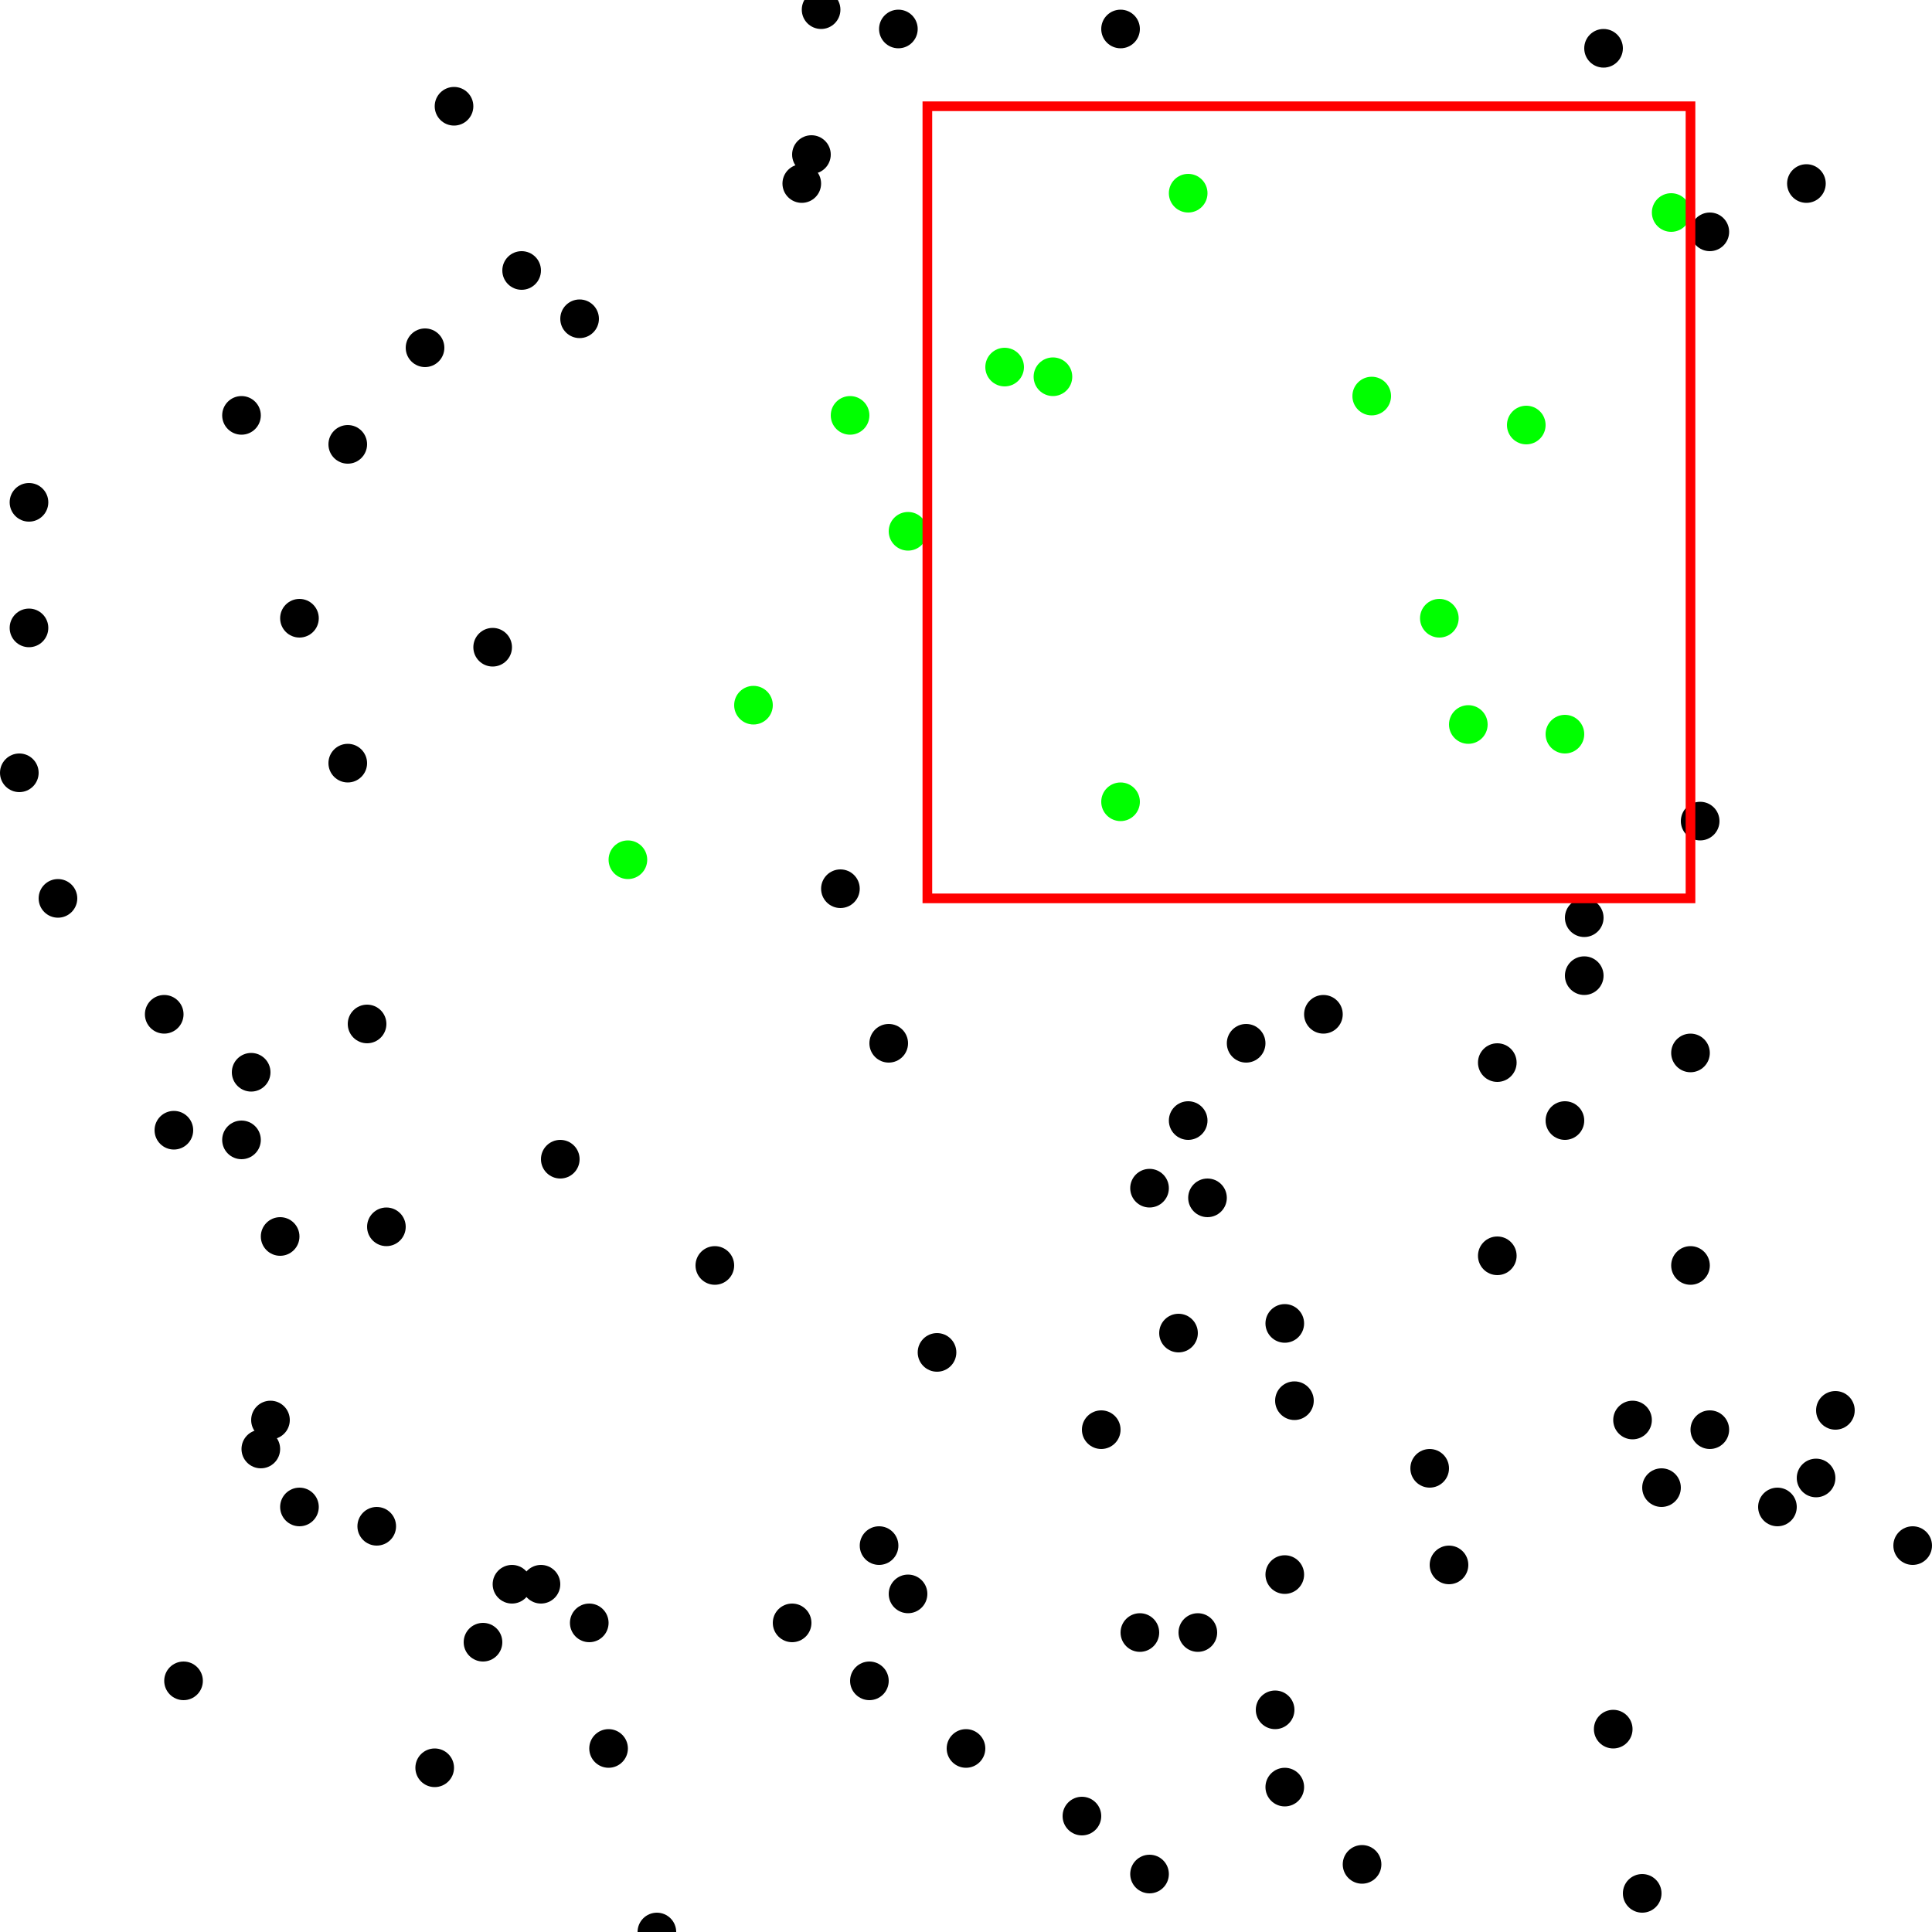
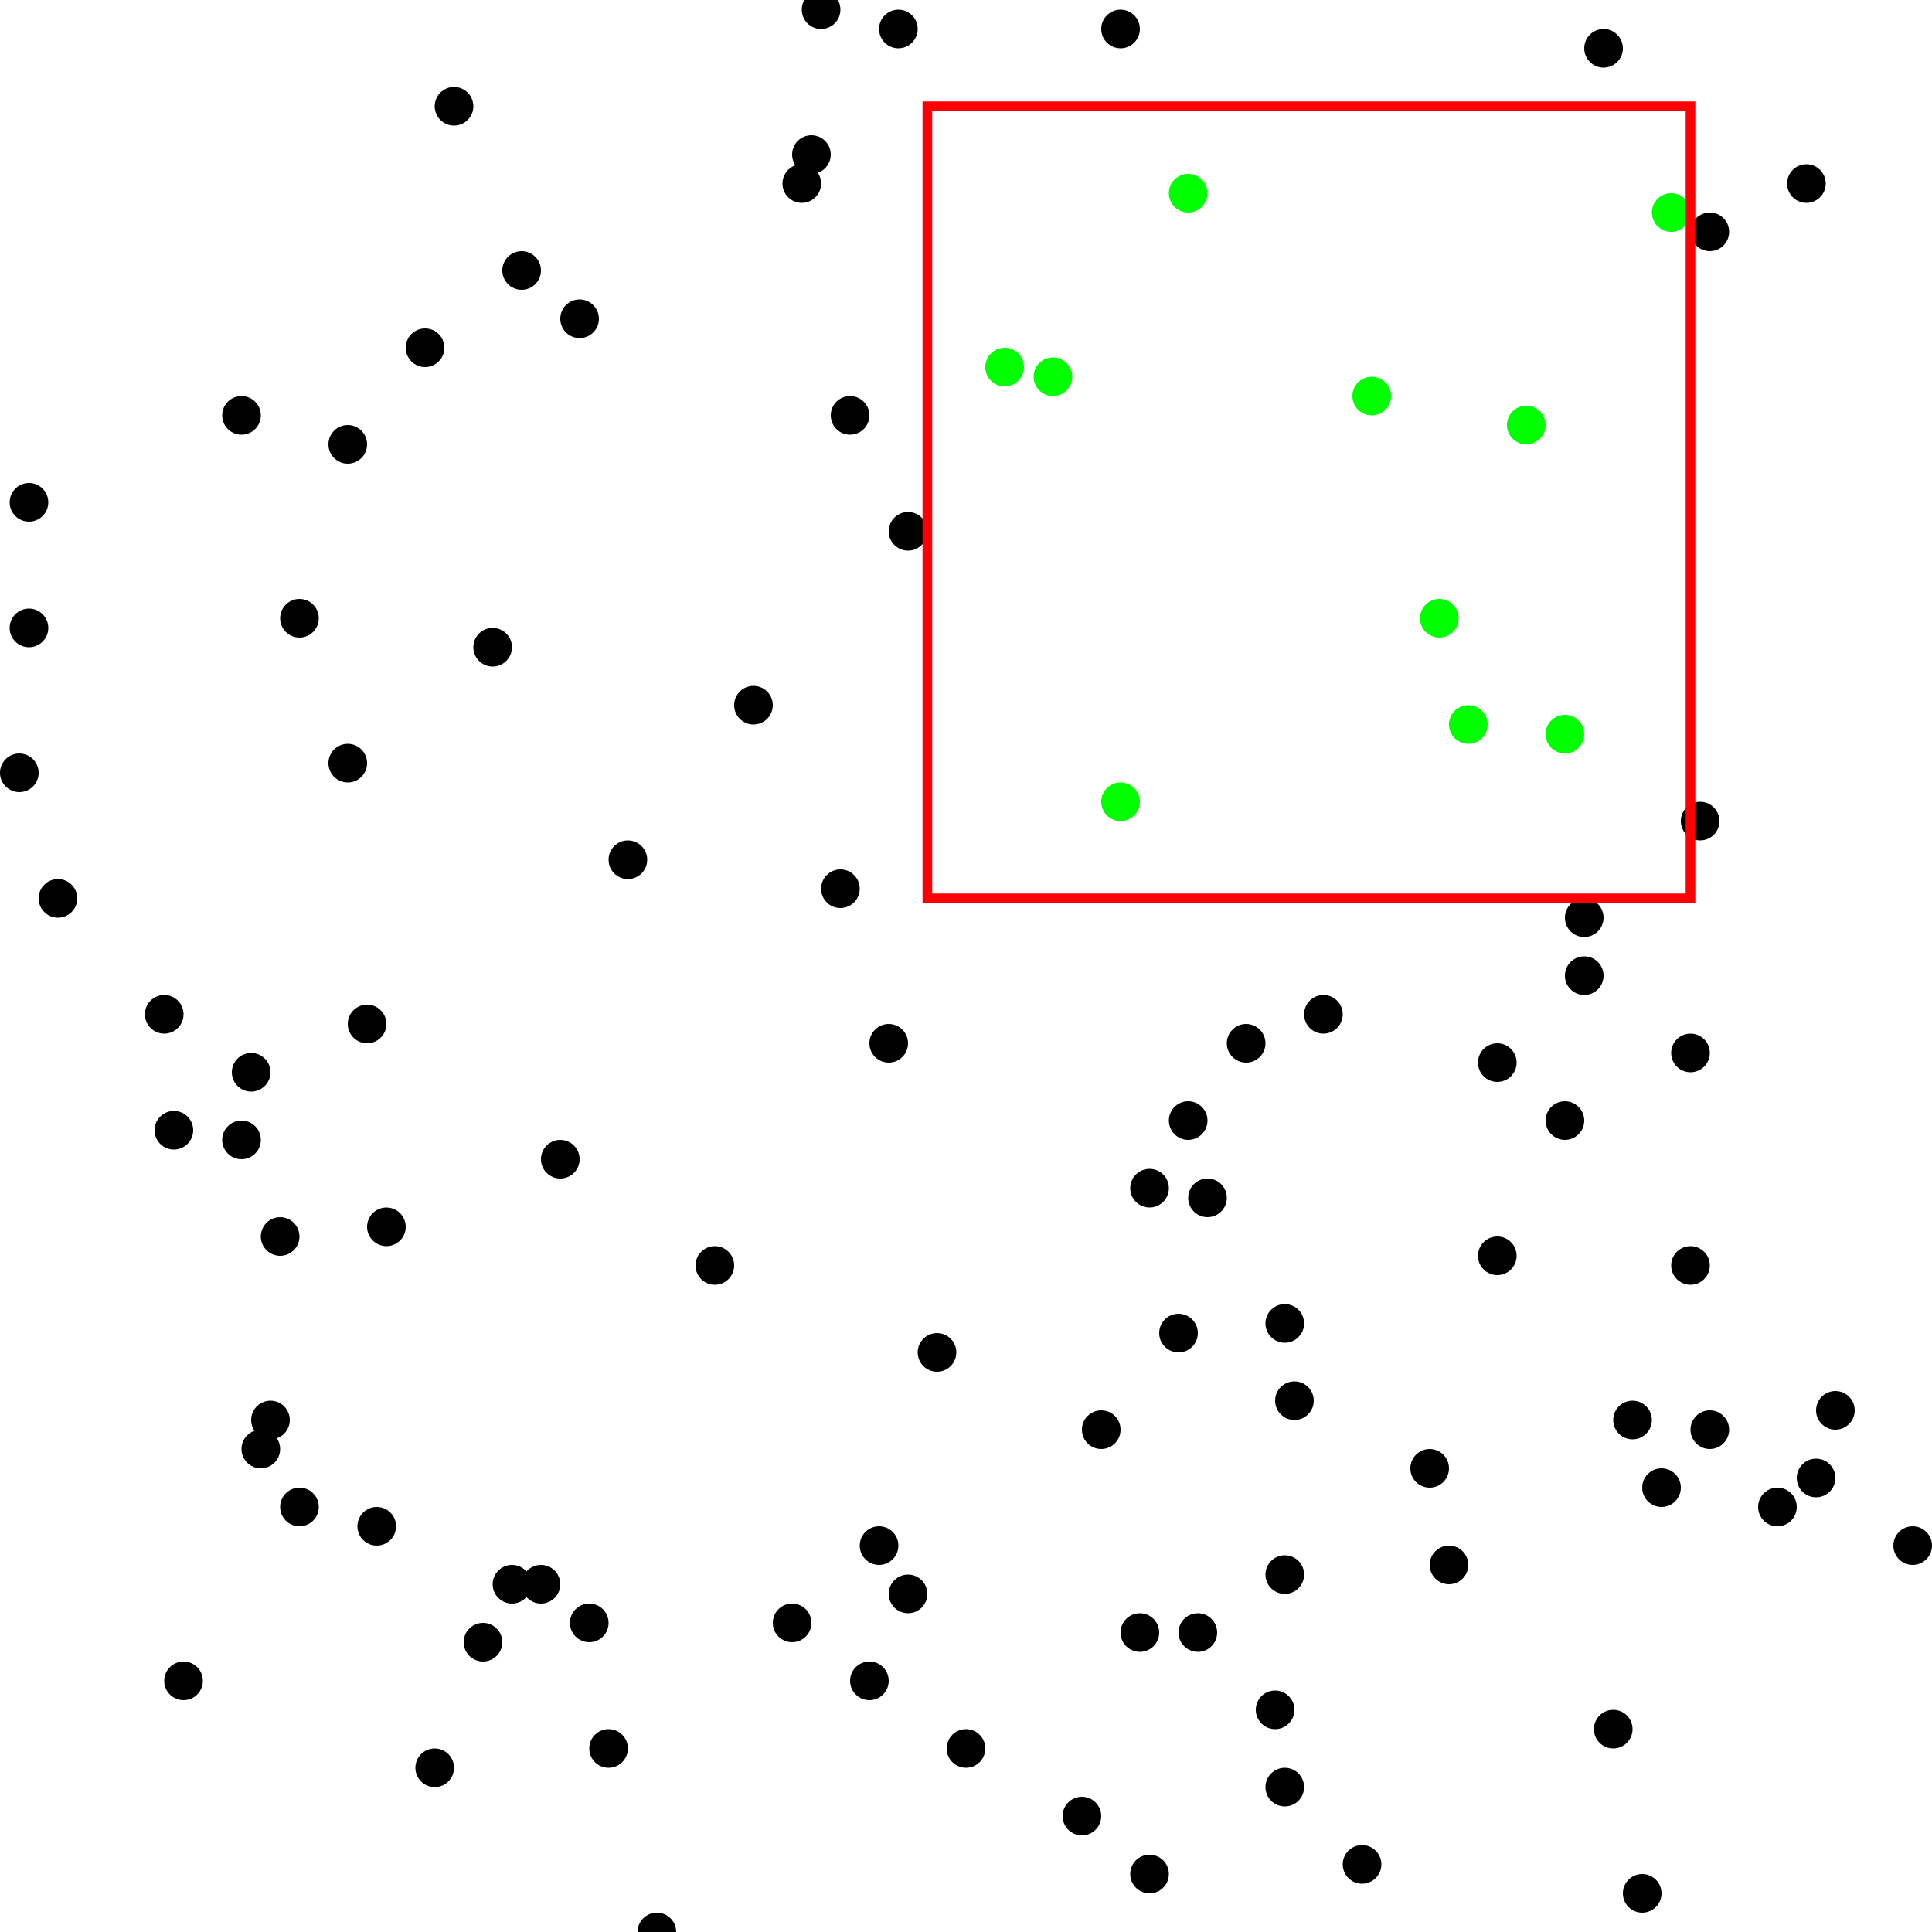
<svg xmlns="http://www.w3.org/2000/svg" baseProfile="full" height="200" version="1.1" viewBox="-100.0,-100.0,200,200" width="200">
  <defs />
  <circle cx="-98" cy="-20" r="2" />
  <circle cx="-44" cy="64" r="2" />
-   <circle cx="-35" cy="-11" r="2" style="fill:#00ff00" />
+   <circle cx="-35" cy="-11" r="2" />
  <circle cx="87" cy="-81" r="2" />
  <circle cx="33" cy="85" r="2" />
  <circle cx="62" cy="16" r="2" />
  <circle cx="88" cy="53" r="2" />
  <circle cx="-15" cy="-99" r="2" />
  <circle cx="-74" cy="11" r="2" />
  <circle cx="49" cy="-36" r="2" style="fill:#00ff00" />
  <circle cx="-94" cy="-7" r="2" />
  <circle cx="-73" cy="50" r="2" />
  <circle cx="-26" cy="31" r="2" />
  <circle cx="69" cy="47" r="2" />
  <circle cx="16" cy="-17" r="2" style="fill:#00ff00" />
  <circle cx="34" cy="45" r="2" />
  <circle cx="-17" cy="-81" r="2" />
  <circle cx="73" cy="-78" r="2" style="fill:#00ff00" />
  <circle cx="-97" cy="-35" r="2" />
  <circle cx="58" cy="-56" r="2" style="fill:#00ff00" />
  <circle cx="14" cy="48" r="2" />
  <circle cx="52" cy="-25" r="2" style="fill:#00ff00" />
  <circle cx="66" cy="-95" r="2" />
  <circle cx="70" cy="96" r="2" />
  <circle cx="-6" cy="65" r="2" />
  <circle cx="-32" cy="100" r="2" />
  <circle cx="0" cy="81" r="2" />
  <circle cx="-81" cy="74" r="2" />
  <circle cx="62" cy="-24" r="2" style="fill:#00ff00" />
  <circle cx="67" cy="79" r="2" />
  <circle cx="55" cy="30" r="2" />
  <circle cx="-3" cy="40" r="2" />
  <circle cx="-16" cy="-84" r="2" />
  <circle cx="77" cy="48" r="2" />
  <circle cx="77" cy="-76" r="2" />
  <circle cx="98" cy="60" r="2" />
  <circle cx="64" cy="-5" r="2" />
  <circle cx="-10" cy="74" r="2" />
  <circle cx="-64" cy="-21" r="2" />
  <circle cx="-75" cy="18" r="2" />
  <circle cx="-61" cy="58" r="2" />
  <circle cx="-72" cy="47" r="2" />
  <circle cx="-97" cy="-48" r="2" />
  <circle cx="-40" cy="-67" r="2" />
  <circle cx="33" cy="63" r="2" />
  <circle cx="-83" cy="5" r="2" />
  <circle cx="4" cy="-62" r="2" style="fill:#00ff00" />
  <circle cx="19" cy="94" r="2" />
  <circle cx="84" cy="56" r="2" />
  <circle cx="32" cy="77" r="2" />
-   <circle cx="-12" cy="-57" r="2" style="fill:#00ff00" />
+   <circle cx="-12" cy="-57" r="2" />
  <circle cx="55" cy="10" r="2" />
  <circle cx="41" cy="93" r="2" />
  <circle cx="76" cy="-15" r="2" />
  <circle cx="23" cy="16" r="2" />
  <circle cx="-69" cy="56" r="2" />
  <circle cx="64" cy="1" r="2" />
  <circle cx="-9" cy="60" r="2" />
  <circle cx="72" cy="54" r="2" />
  <circle cx="16" cy="-97" r="2" />
  <circle cx="-55" cy="83" r="2" />
  <circle cx="-13" cy="-8" r="2" />
  <circle cx="12" cy="88" r="2" />
  <circle cx="-62" cy="6" r="2" />
  <circle cx="9" cy="-61" r="2" style="fill:#00ff00" />
  <circle cx="-47" cy="64" r="2" />
  <circle cx="-39" cy="68" r="2" />
  <circle cx="37" cy="5" r="2" />
-   <circle cx="-22" cy="-27" r="2" style="fill:#00ff00" />
+   <circle cx="-22" cy="-27" r="2" />
  <circle cx="-60" cy="27" r="2" />
-   <circle cx="-6" cy="-45" r="2" style="fill:#00ff00" />
+   <circle cx="-6" cy="-45" r="2" />
  <circle cx="-37" cy="81" r="2" />
  <circle cx="-49" cy="-33" r="2" />
  <circle cx="18" cy="69" r="2" />
  <circle cx="50" cy="62" r="2" />
  <circle cx="-82" cy="17" r="2" />
  <circle cx="42" cy="-59" r="2" style="fill:#00ff00" />
  <circle cx="-75" cy="-57" r="2" />
  <circle cx="-71" cy="28" r="2" />
  <circle cx="23" cy="-80" r="2" style="fill:#00ff00" />
  <circle cx="-56" cy="-64" r="2" />
  <circle cx="19" cy="23" r="2" />
  <circle cx="-42" cy="20" r="2" />
  <circle cx="-69" cy="-36" r="2" />
  <circle cx="24" cy="69" r="2" />
  <circle cx="-53" cy="-89" r="2" />
  <circle cx="75" cy="31" r="2" />
  <circle cx="-8" cy="8" r="2" />
  <circle cx="-64" cy="-54" r="2" />
  <circle cx="90" cy="46" r="2" />
  <circle cx="33" cy="37" r="2" />
  <circle cx="-7" cy="-97" r="2" />
  <circle cx="-18" cy="68" r="2" />
  <circle cx="29" cy="8" r="2" />
  <circle cx="75" cy="9" r="2" />
  <circle cx="-50" cy="70" r="2" />
  <circle cx="25" cy="24" r="2" />
  <circle cx="-46" cy="-72" r="2" />
  <circle cx="48" cy="52" r="2" />
  <circle cx="22" cy="38" r="2" />
  <rect fill="none" height="82" stroke="red" width="79" x="-4" y="-89" />
</svg>
